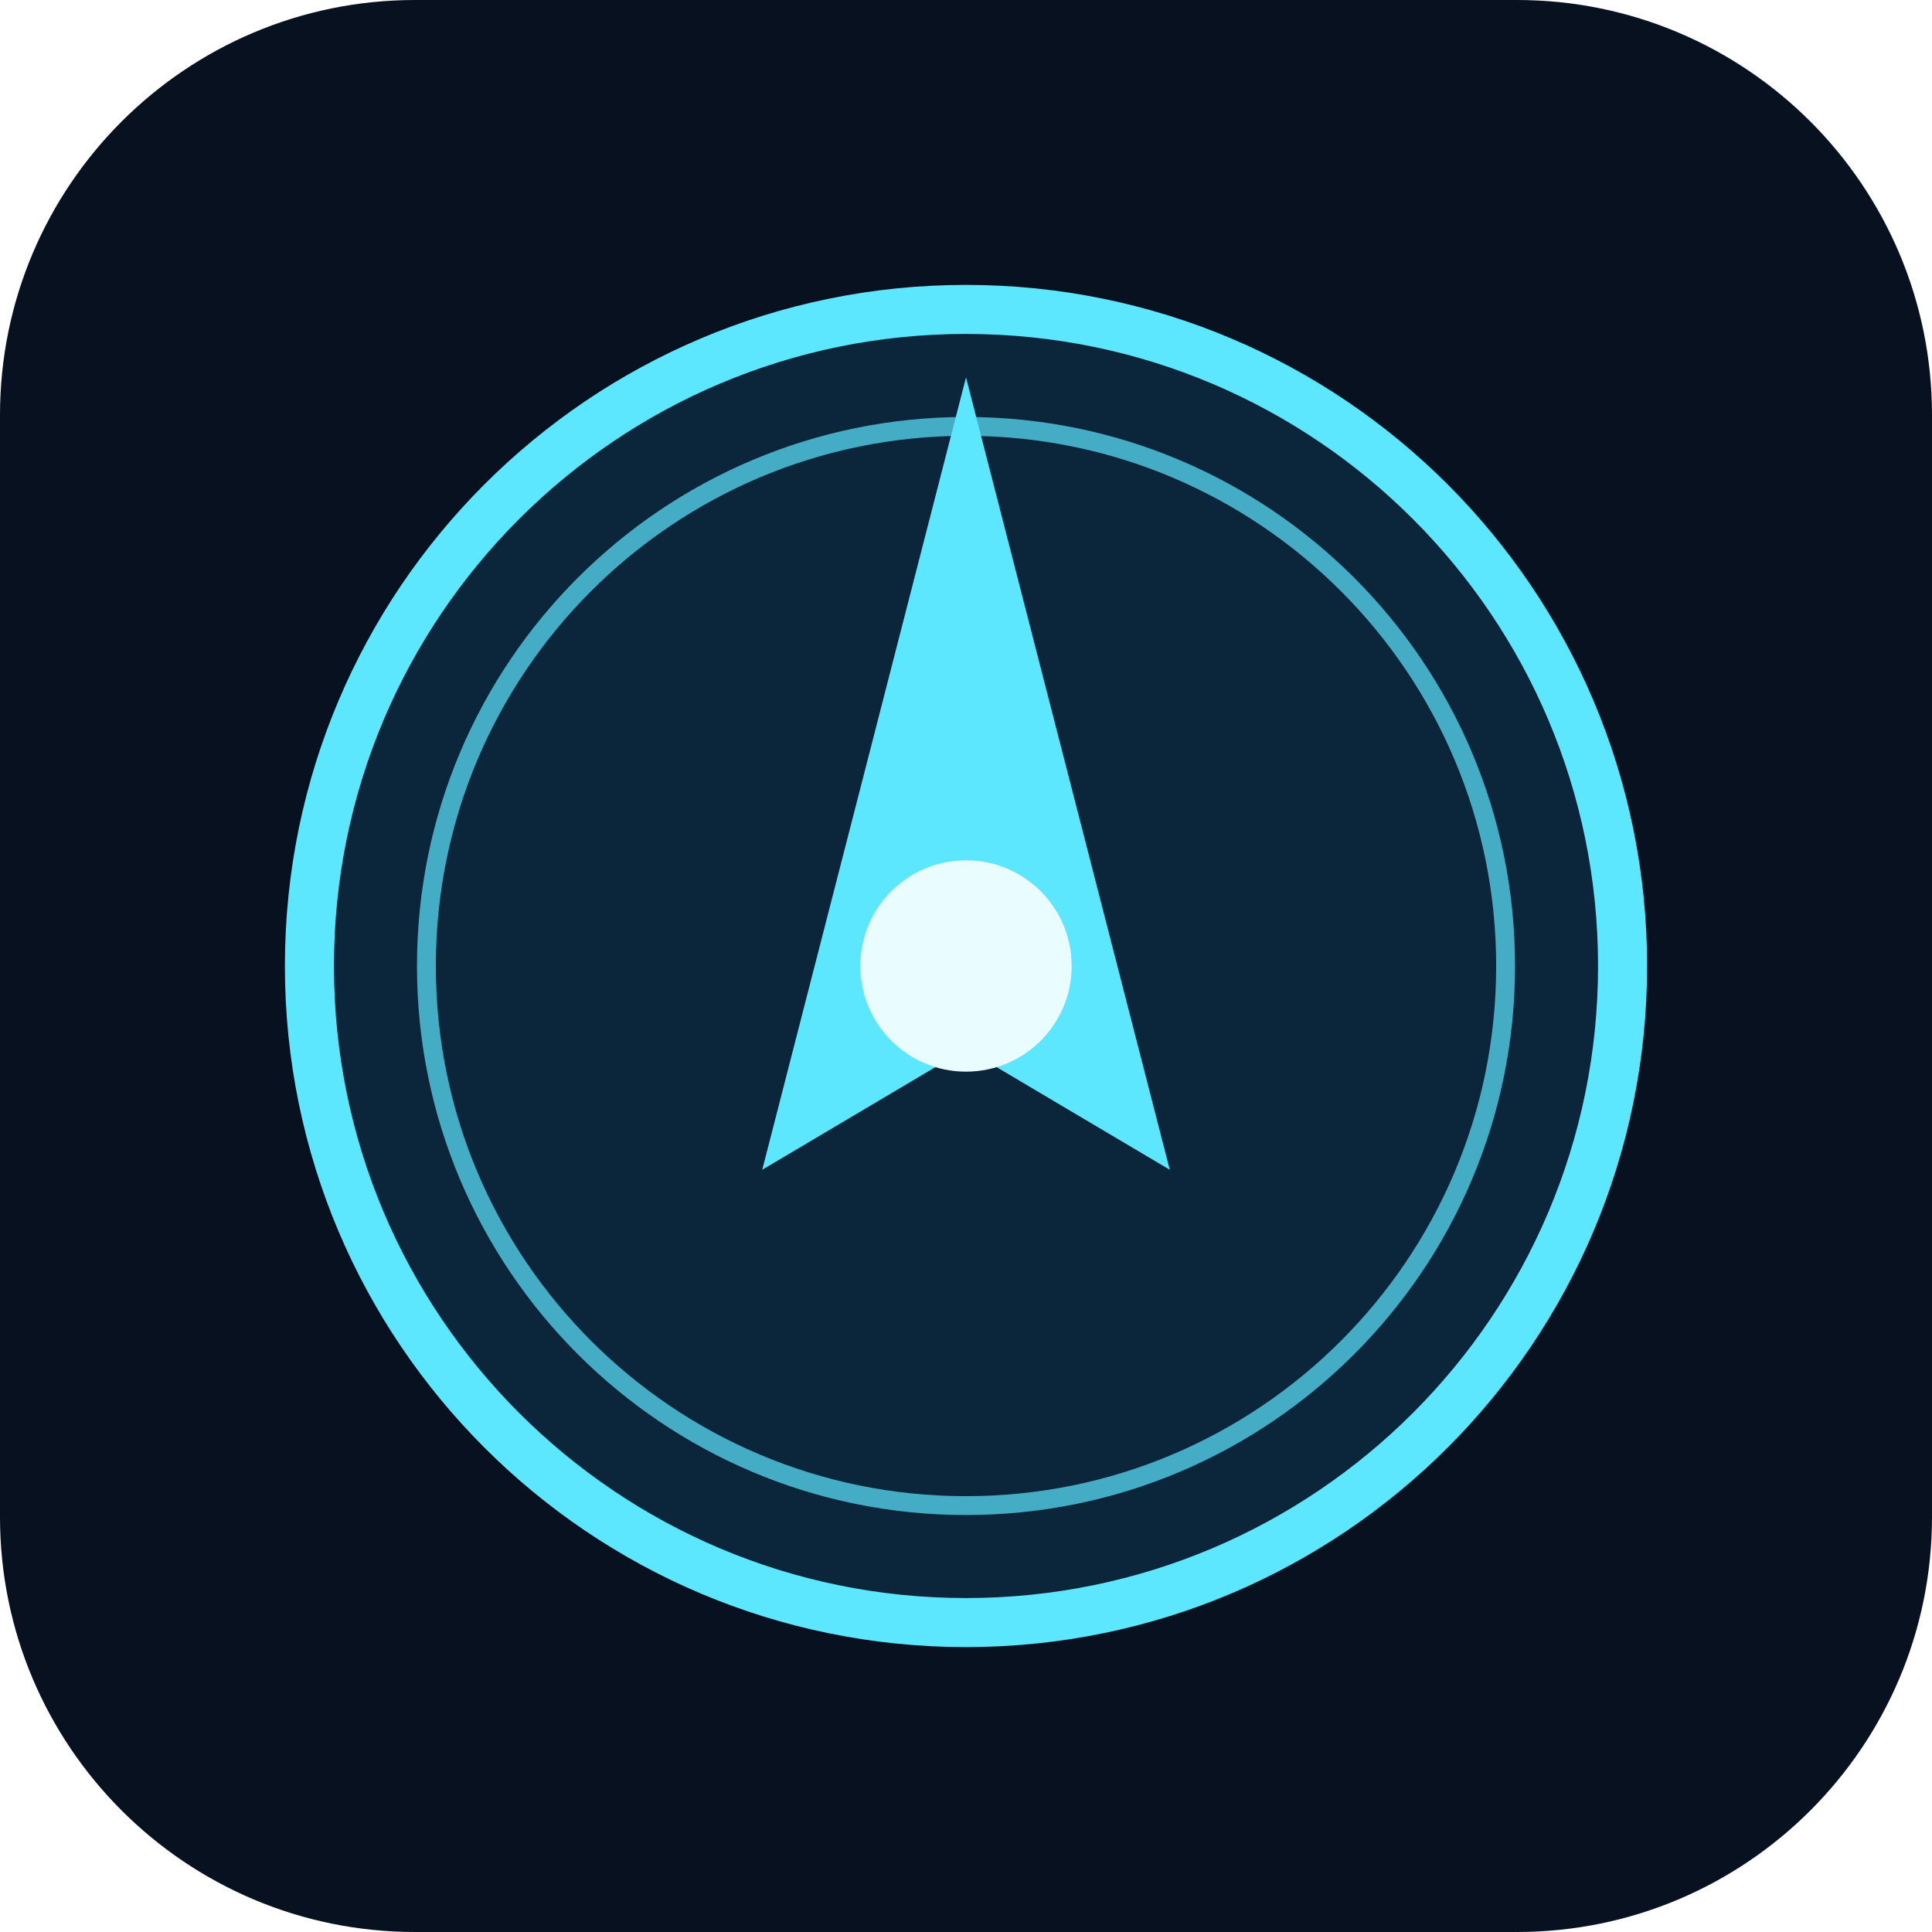
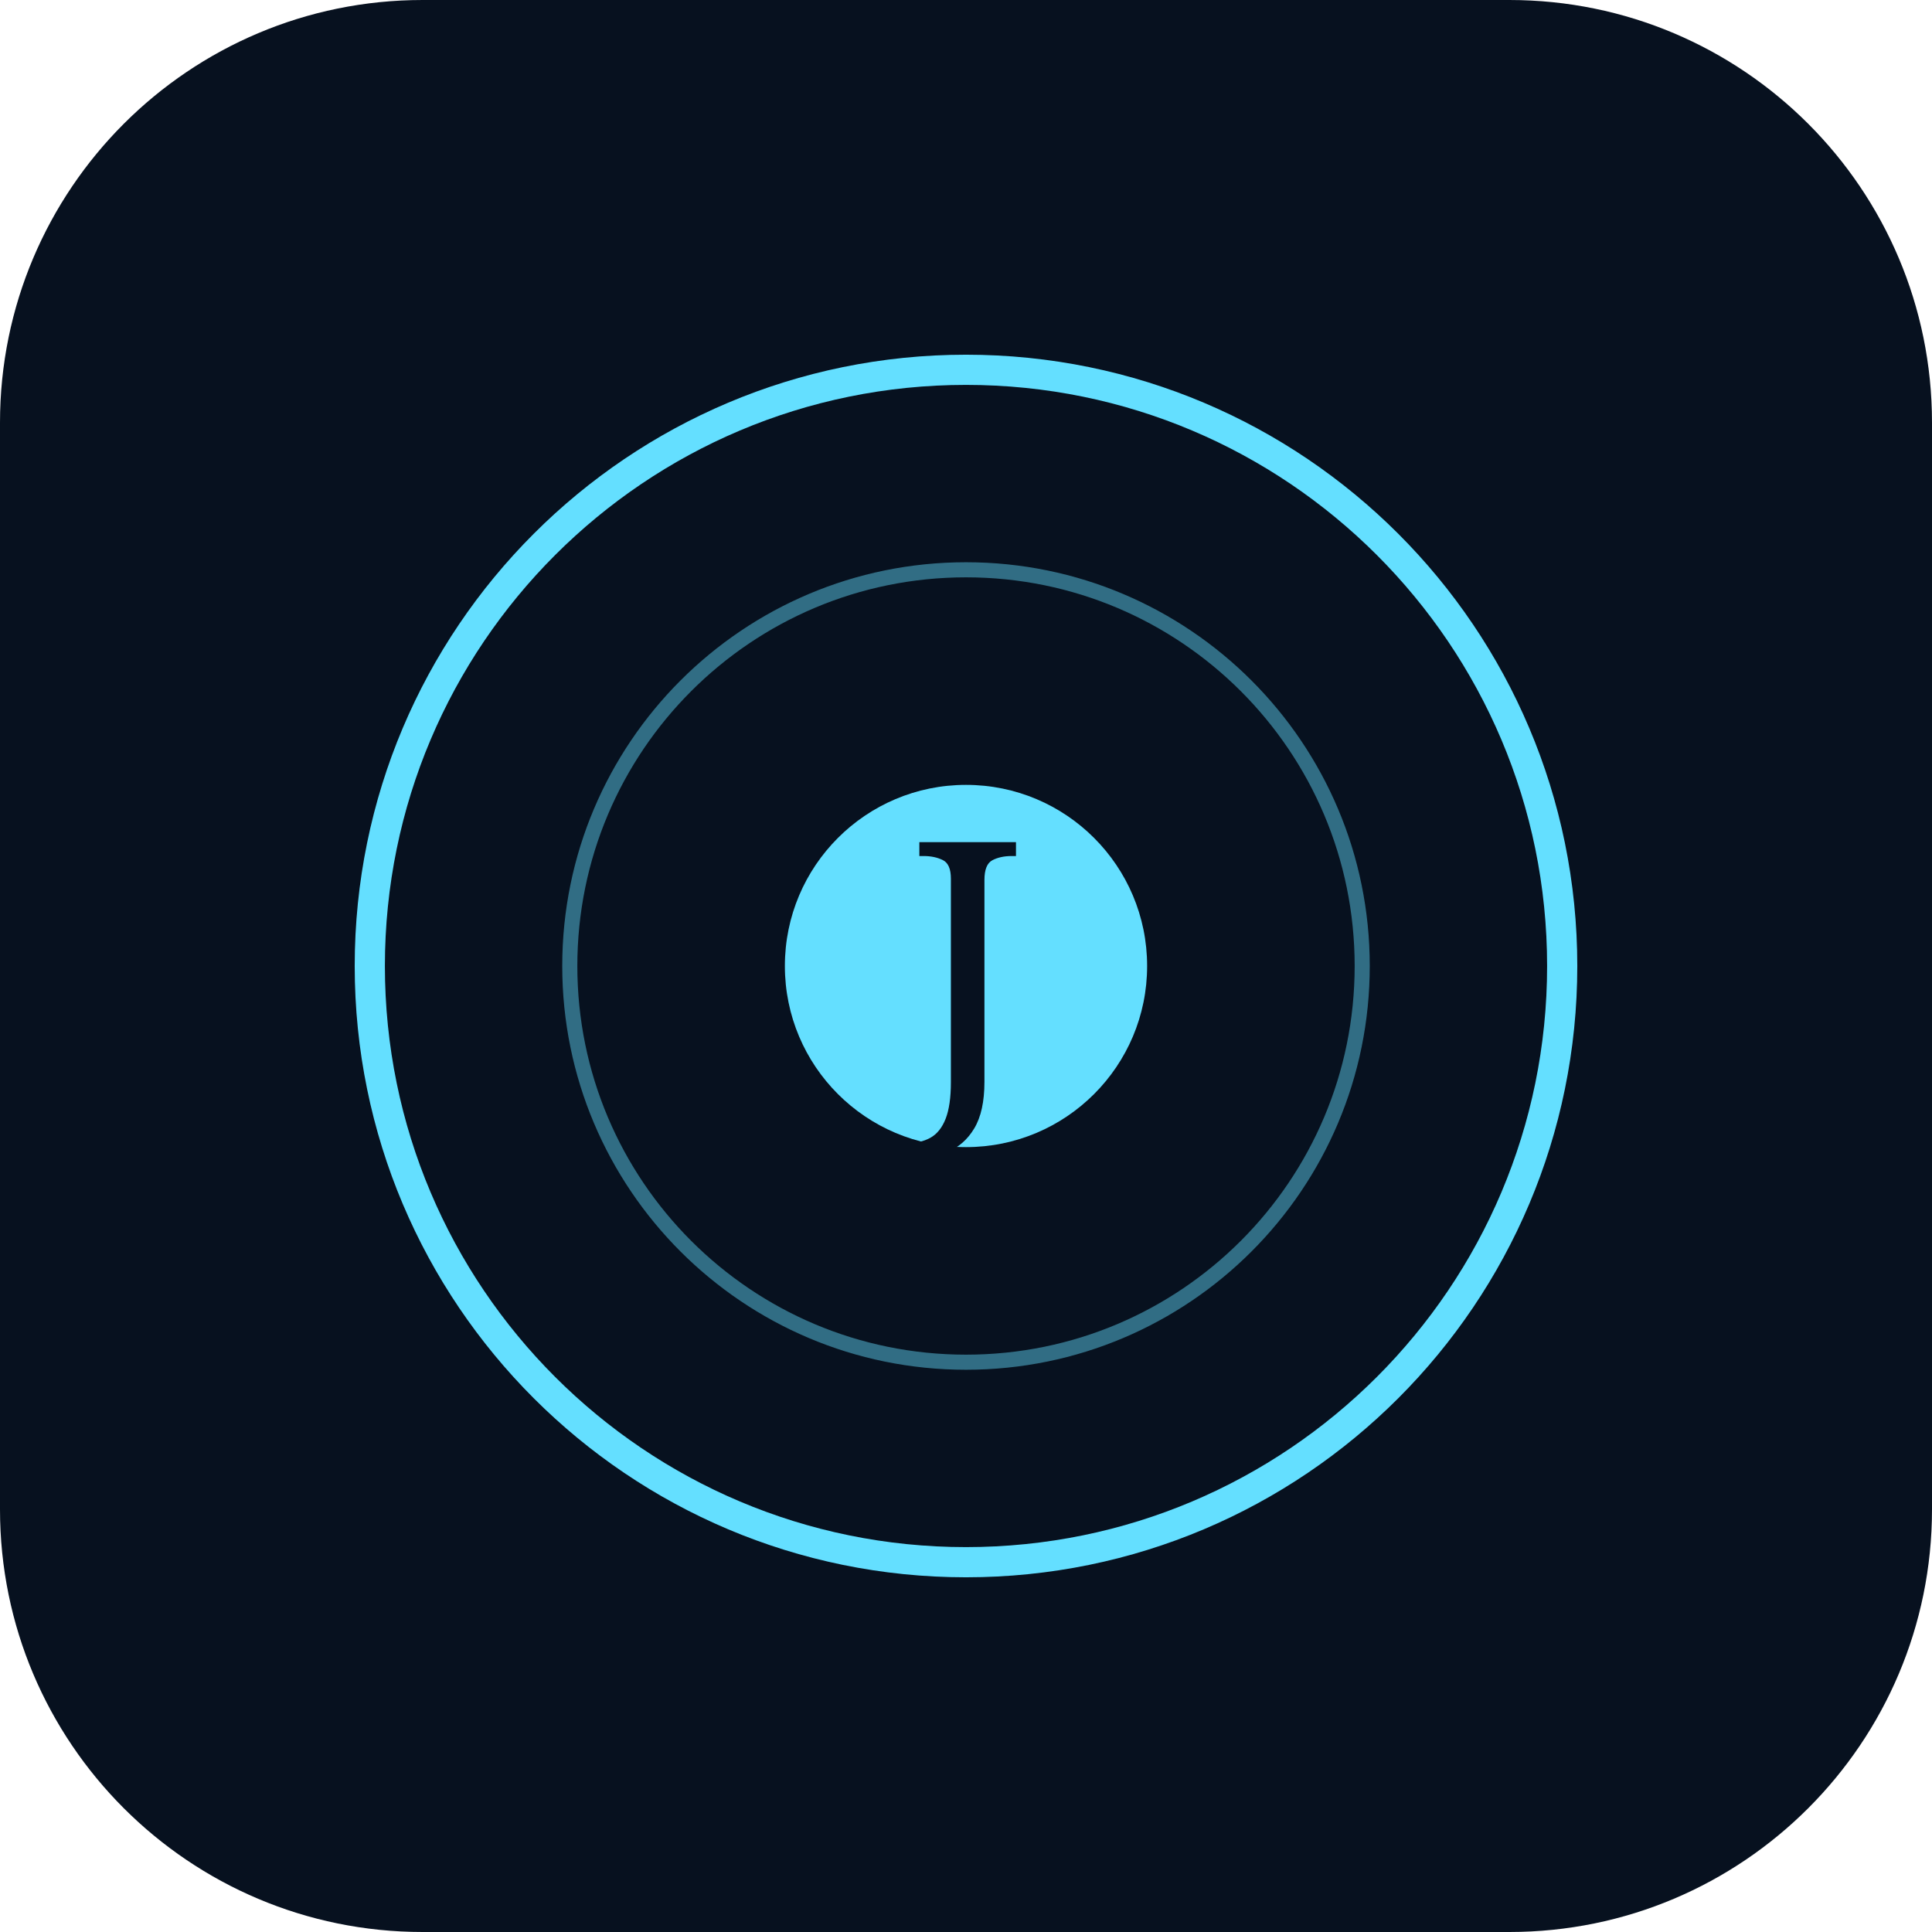
<svg xmlns="http://www.w3.org/2000/svg" viewBox="0 0 512 512">
-   <rect width="512" height="512" rx="110" fill="#07111f" />
-   <circle cx="256" cy="256" r="174" fill="#0b253b" stroke="#5ce7ff" stroke-width="13" />
-   <circle cx="256" cy="256" r="143" fill="none" stroke="#5ce7ff" stroke-width="5" opacity=".7" />
-   <path d="M256 100 310 310 256 278 202 310Z" fill="#5ce7ff" />
-   <circle cx="256" cy="256" r="28" fill="#e9fcff" />
+   <rect width="512" height="512" rx="112" fill="#07111f" />
+   <circle cx="256" cy="256" r="158" fill="none" stroke="#64dfff" stroke-width="8" />
+   <circle cx="256" cy="256" r="105" fill="none" stroke="#64dfff" stroke-opacity=".45" stroke-width="4" />
+   <circle cx="256" cy="256" r="48" fill="#64dfff" />
+   <text x="256" y="286" text-anchor="middle" font-family="Georgia,serif" font-size="88" fill="#07111f">J</text>
</svg>
